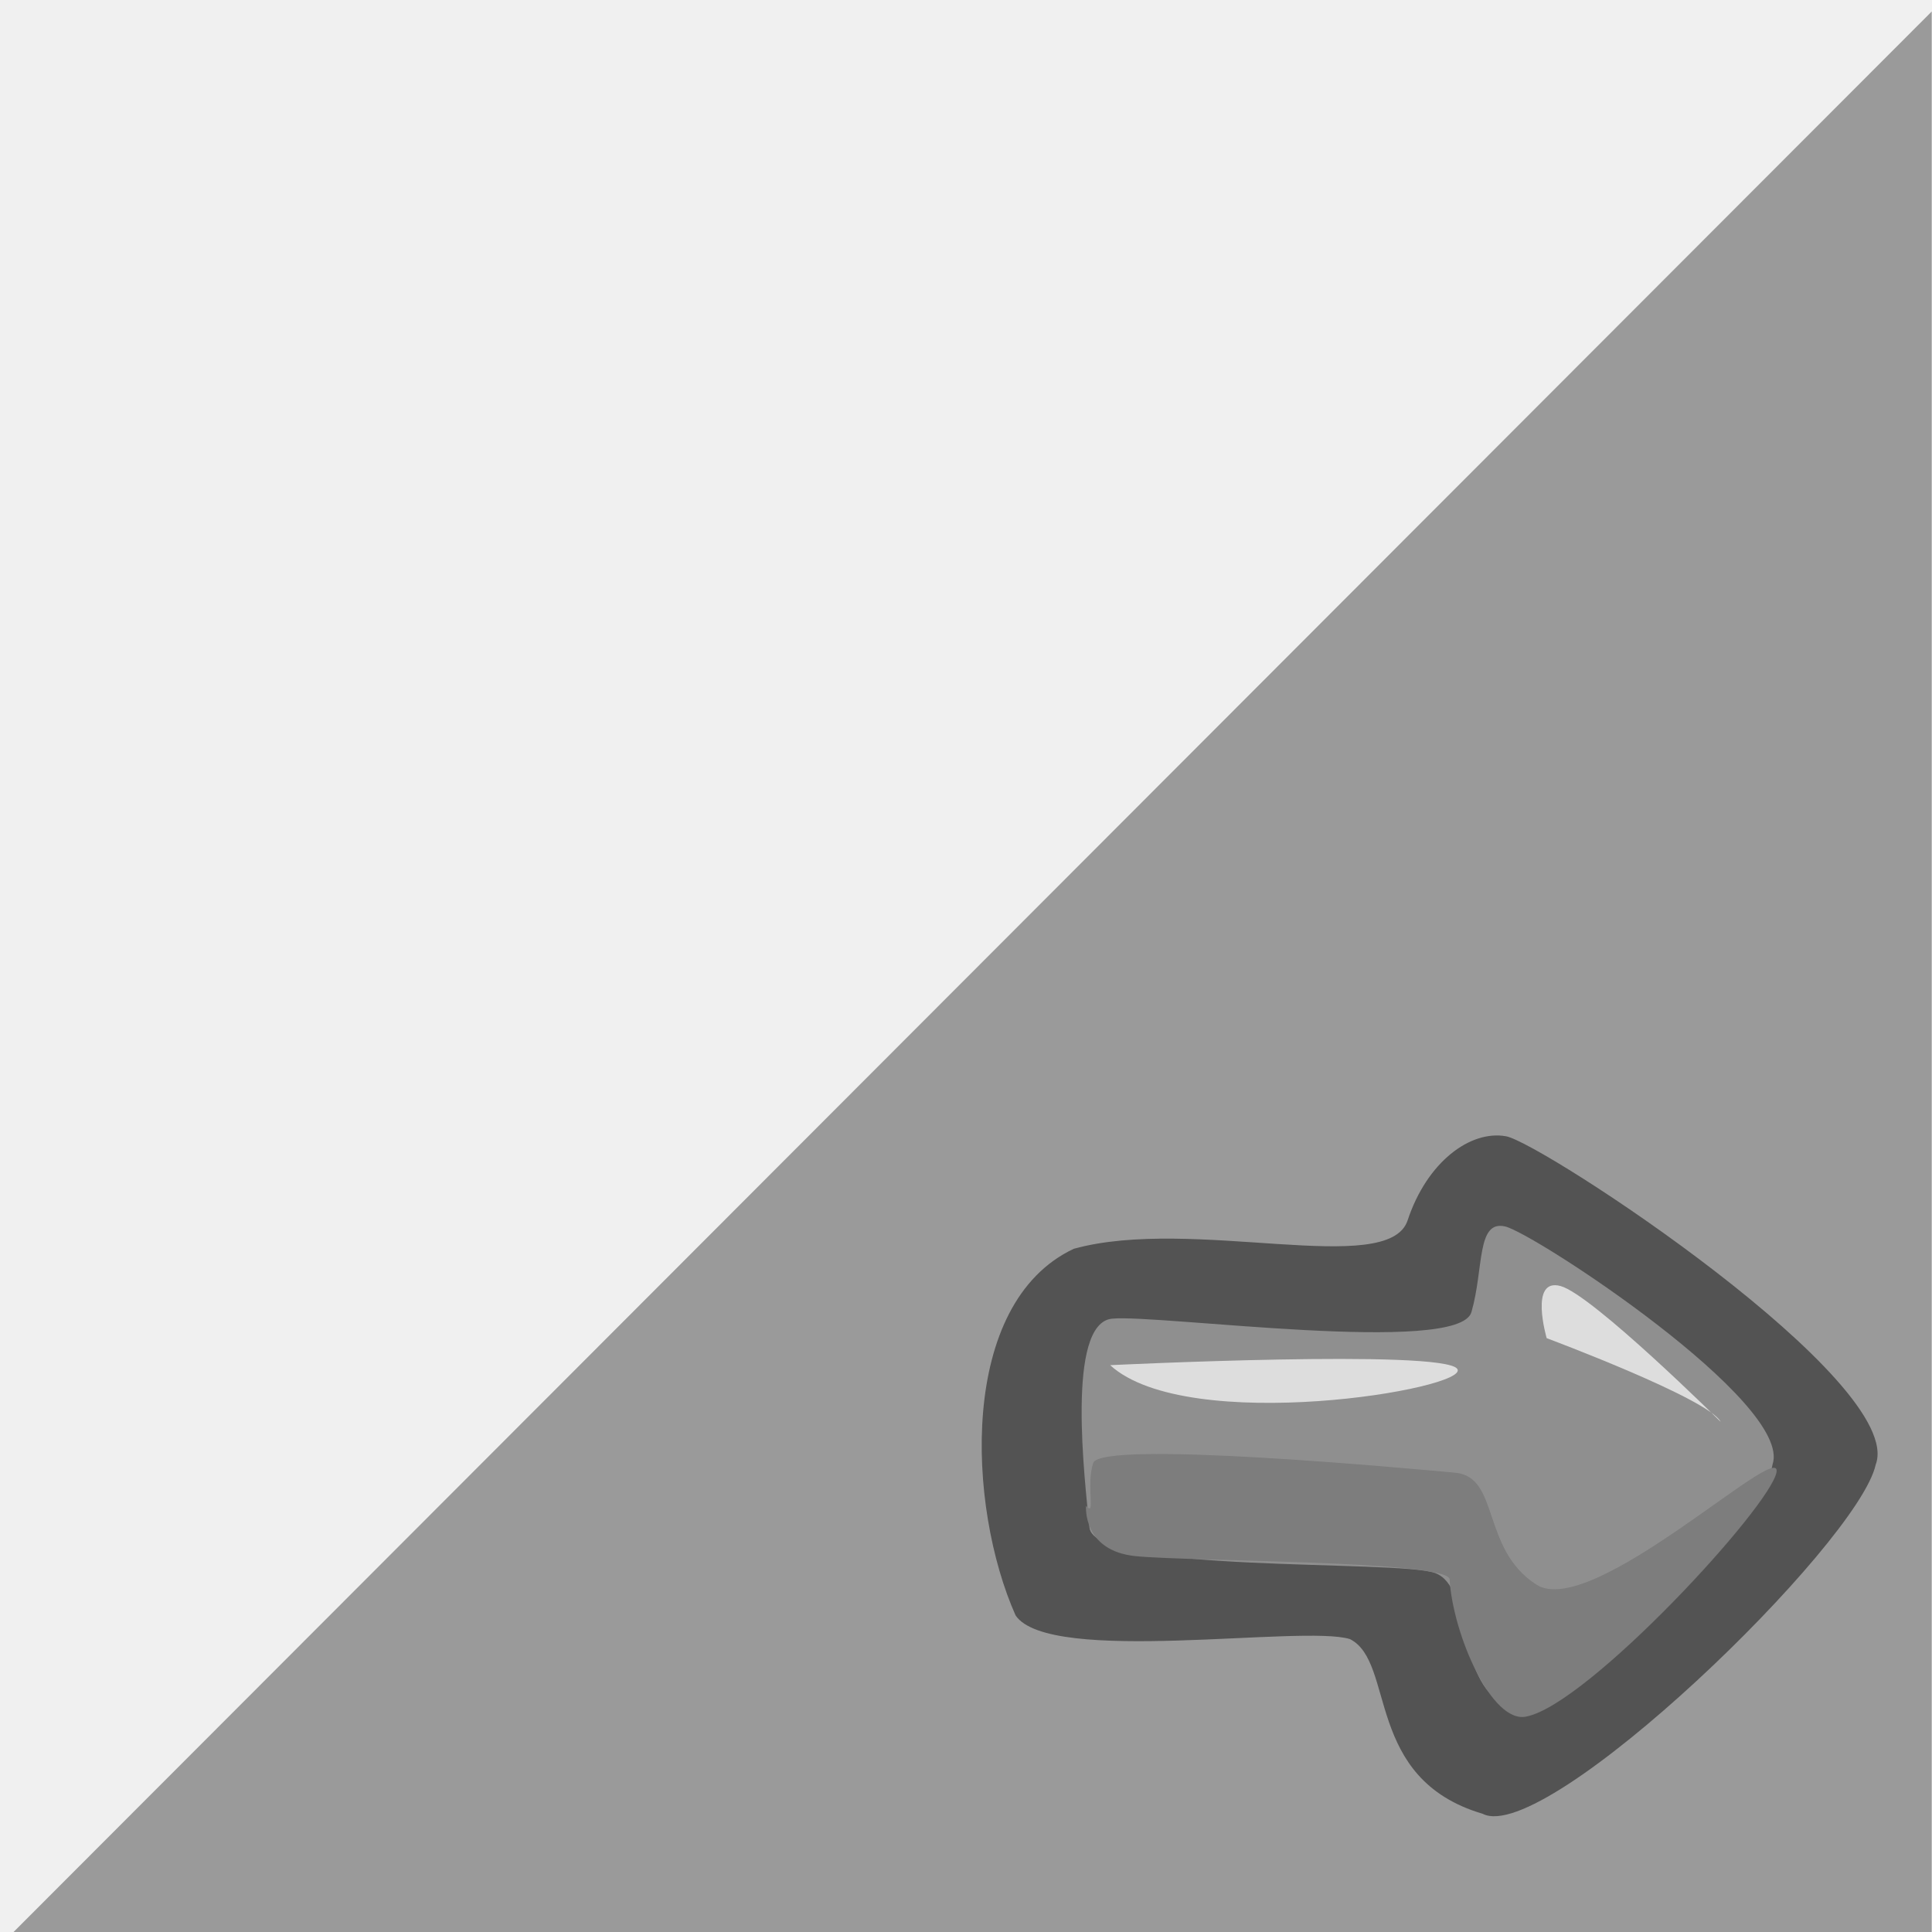
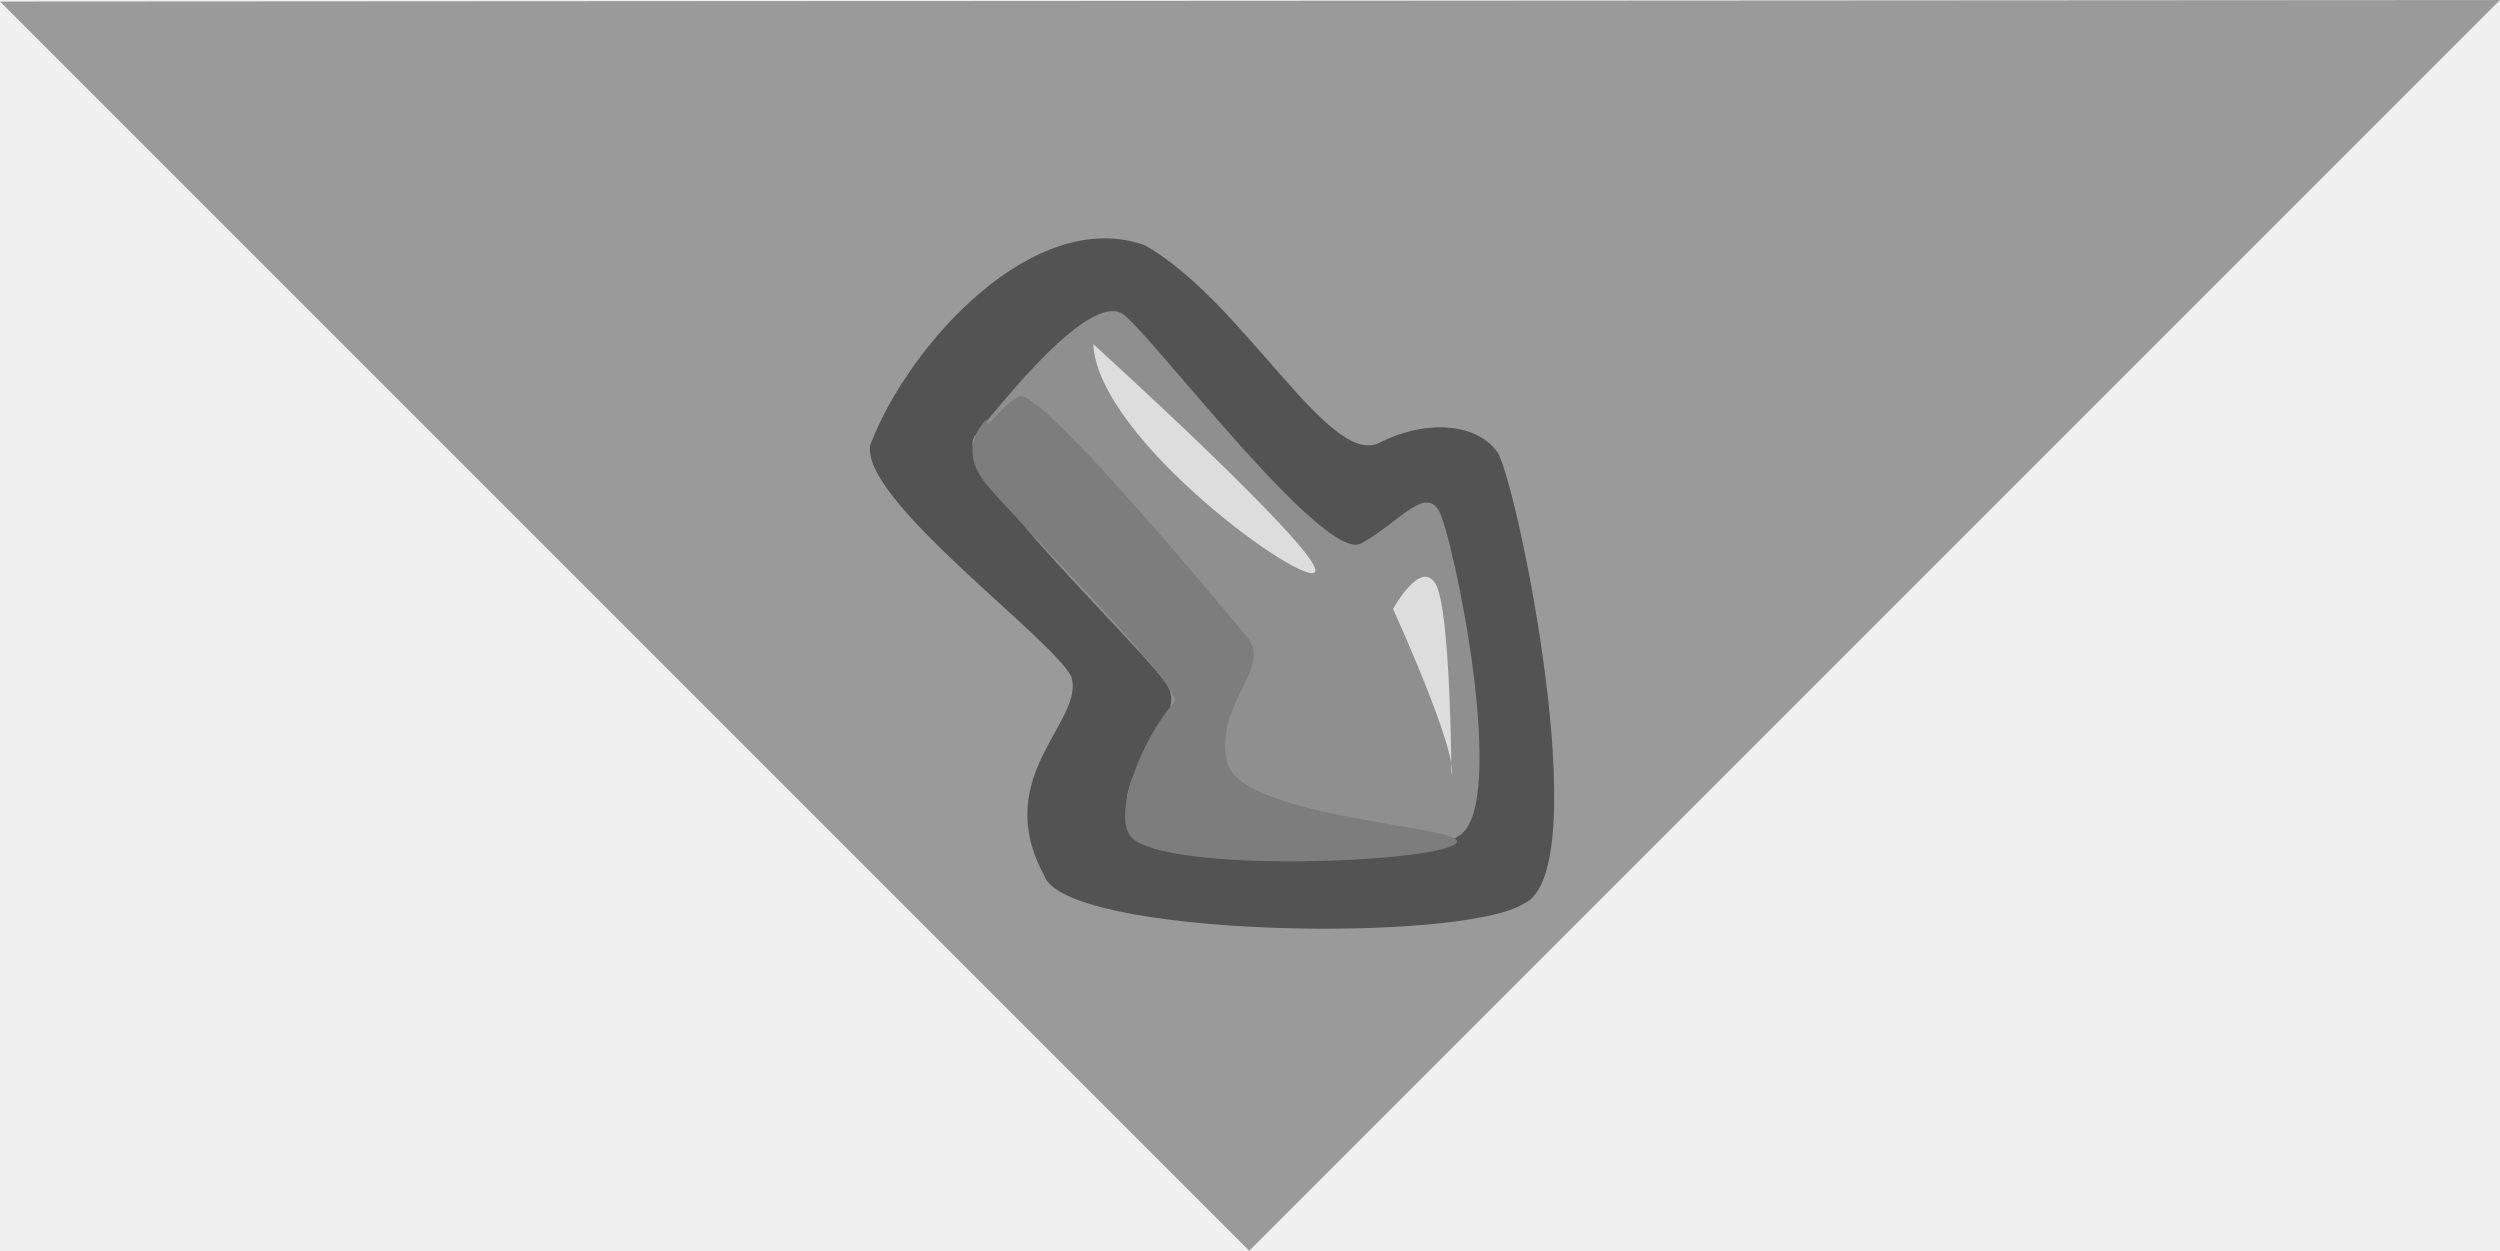
- <svg xmlns="http://www.w3.org/2000/svg" version="1.0" x="0" y="0" width="181" height="181" id="svg548">
+ <svg xmlns="http://www.w3.org/2000/svg" version="1.0" x="0" y="0" width="256.09" height="128.123" id="svg548">
  <defs id="defs550">
    <filter style="color-interpolation-filters:sRGB" id="filter4195">
      <feColorMatrix values="0.21 0.72 0.072 0 0 0.21 0.72 0.072 0 0 0.21 0.72 0.072 0 0 0 0 0 1 0 " id="feColorMatrix4197" result="fbSourceGraphic" />
      <feColorMatrix result="fbSourceGraphicAlpha" in="fbSourceGraphic" values="0 0 0 -1 0 0 0 0 -1 0 0 0 0 -1 0 0 0 0 1 0" id="feColorMatrix4199" />
      <feColorMatrix id="feColorMatrix4201" values="0.21 0.72 0.072 0 0 0.21 0.72 0.072 0 0 0.21 0.72 0.072 0 0 0 0 0 1 0 " in="fbSourceGraphic" />
    </filter>
  </defs>
-   <path style="opacity:0.66;fill:#6e6e6e;fill-opacity:1;fill-rule:evenodd;stroke:none;stroke-width:1.042px;stroke-linecap:butt;stroke-linejoin:miter;stroke-opacity:1" d="m 180.973,1.077 0,181.193 -180.973,0 z" id="path4213" />
-   <g id="g572" transform="matrix(-1.487244,2.041533,2.041533,1.487244,103.2702,71.03879)" style="opacity:0.66;filter:url(#filter4195)">
-     <g transform="matrix(1.008714,0,0,1.008714,-45.46822,-0.252175)" style="font-size:12px" id="g584">
-       <path d="m 51.967,36.049 c 1.994,0.997 13.506,-1.277 13.791,-3.413 1.117,-3.551 -1.913,-4.858 -1.693,-6.399 0.427,-1.424 5.326,-6.926 4.772,-8.655 -1.593,-3.144 -5.866,-7.014 -8.876,-5.142 -2.595,2.343 -4.329,8.277 -5.895,7.707 -1.567,-0.57 -2.952,-0.082 -3.379,0.915 -0.427,0.997 -0.997,14.276 1.282,14.988 z" transform="matrix(1.369638,0,0,1.207417,-21.85404,-4.997635)" style="fill:#0d3c07;fill-rule:evenodd;stroke-width:1pt" id="path582" />
-       <path d="m 51.551,35.459 c 1.994,0.997 12.674,-0.57 12.959,-2.706 0.285,-2.136 -2.848,-3.56 -2.421,-4.984 0.427,-1.424 7.405,-10.111 6.123,-11.25 -1.282,-1.139 -5.554,-5.127 -6.693,-3.845 -1.139,1.282 -6.408,11.108 -7.975,10.538 -1.567,-0.57 -2.848,-1.851 -3.275,-0.854 -0.427,0.997 -0.997,12.389 1.282,13.101 z" style="fill:#2aaf18;fill-rule:evenodd;stroke-width:1pt" id="path581" />
-       <path d="m 67.642,15.949 c 0,0 1.424,0.854 0.427,2.563 -0.997,1.709 -6.551,9.256 -6.123,9.826 1.566,1.282 3.418,4.415 2.421,5.269 -1.709,1.566 -11.535,2.706 -12.674,2.136 -1.139,-0.57 8.402,-2.279 8.544,-4.699 0.142,-2.421 -2.421,-3.418 -1.566,-4.842 0.854,-1.424 6.693,-11.25 7.548,-10.965 0.854,0.285 1.566,1.282 1.424,0.712 z" style="fill:#208c11;fill-rule:evenodd;stroke-width:1pt" id="path583" />
+   <g id="g4144" transform="matrix(0.7071068,0.7071068,-0.7071068,0.7071068,128.8845,-128.7285)">
+     <path id="path4213" d="m 180.973,1.077 0,181.193 -180.973,0 z" style="opacity:0.66;fill:#6e6e6e;fill-opacity:1;fill-rule:evenodd;stroke:none;stroke-width:1.042px;stroke-linecap:butt;stroke-linejoin:miter;stroke-opacity:1" />
+     <g style="opacity:0.66;filter:url(#filter4195)" transform="matrix(-1.487244,2.041533,2.041533,1.487244,103.2702,71.03879)" id="g572">
+       <g id="g584" style="font-size:12px" transform="matrix(1.008714,0,0,1.008714,-45.46822,-0.252175)">
+         <path id="path582" style="fill:#0d3c07;fill-rule:evenodd;stroke-width:1pt" transform="matrix(1.369638,0,0,1.207417,-21.85404,-4.997635)" d="m 51.967,36.049 c 1.994,0.997 13.506,-1.277 13.791,-3.413 1.117,-3.551 -1.913,-4.858 -1.693,-6.399 0.427,-1.424 5.326,-6.926 4.772,-8.655 -1.593,-3.144 -5.866,-7.014 -8.876,-5.142 -2.595,2.343 -4.329,8.277 -5.895,7.707 -1.567,-0.57 -2.952,-0.082 -3.379,0.915 -0.427,0.997 -0.997,14.276 1.282,14.988 z" />
+         <path id="path581" style="fill:#2aaf18;fill-rule:evenodd;stroke-width:1pt" d="m 51.551,35.459 c 1.994,0.997 12.674,-0.57 12.959,-2.706 0.285,-2.136 -2.848,-3.56 -2.421,-4.984 0.427,-1.424 7.405,-10.111 6.123,-11.25 -1.282,-1.139 -5.554,-5.127 -6.693,-3.845 -1.139,1.282 -6.408,11.108 -7.975,10.538 -1.567,-0.57 -2.848,-1.851 -3.275,-0.854 -0.427,0.997 -0.997,12.389 1.282,13.101 z" />
+         <path id="path583" style="fill:#208c11;fill-rule:evenodd;stroke-width:1pt" d="m 67.642,15.949 c 0,0 1.424,0.854 0.427,2.563 -0.997,1.709 -6.551,9.256 -6.123,9.826 1.566,1.282 3.418,4.415 2.421,5.269 -1.709,1.566 -11.535,2.706 -12.674,2.136 -1.139,-0.57 8.402,-2.279 8.544,-4.699 0.142,-2.421 -2.421,-3.418 -1.566,-4.842 0.854,-1.424 6.693,-11.25 7.548,-10.965 0.854,0.285 1.566,1.282 1.424,0.712 z" />
+       </g>
+       <path id="path588" style="font-size:12px;fill:#ffffff;fill-rule:evenodd;stroke-width:1pt" transform="matrix(1.008714,0,0,1.008714,0.929487,8.797523)" d="m 16.946,4.652 c 0,0 -7.69,9.541 -7.405,10.396 0.285,0.854 7.832,-6.551 7.405,-10.396 z" />
+       <path id="path589" style="font-size:12px;fill:#ffffff;fill-rule:evenodd;stroke-width:1pt" transform="matrix(1.008714,0,0,1.008714,0.929487,8.797523)" d="m 5.411,24.019 c 0,0 -0.997,-6.551 -0.57,-7.69 0.427,-1.139 1.851,0.712 1.851,0.712 0,0 -1.709,6.123 -1.282,6.978 z" />
    </g>
-     <path d="m 16.946,4.652 c 0,0 -7.69,9.541 -7.405,10.396 0.285,0.854 7.832,-6.551 7.405,-10.396 z" transform="matrix(1.008714,0,0,1.008714,0.929487,8.797523)" style="font-size:12px;fill:#ffffff;fill-rule:evenodd;stroke-width:1pt" id="path588" />
-     <path d="m 5.411,24.019 c 0,0 -0.997,-6.551 -0.57,-7.69 0.427,-1.139 1.851,0.712 1.851,0.712 0,0 -1.709,6.123 -1.282,6.978 z" transform="matrix(1.008714,0,0,1.008714,0.929487,8.797523)" style="font-size:12px;fill:#ffffff;fill-rule:evenodd;stroke-width:1pt" id="path589" />
  </g>
</svg>
